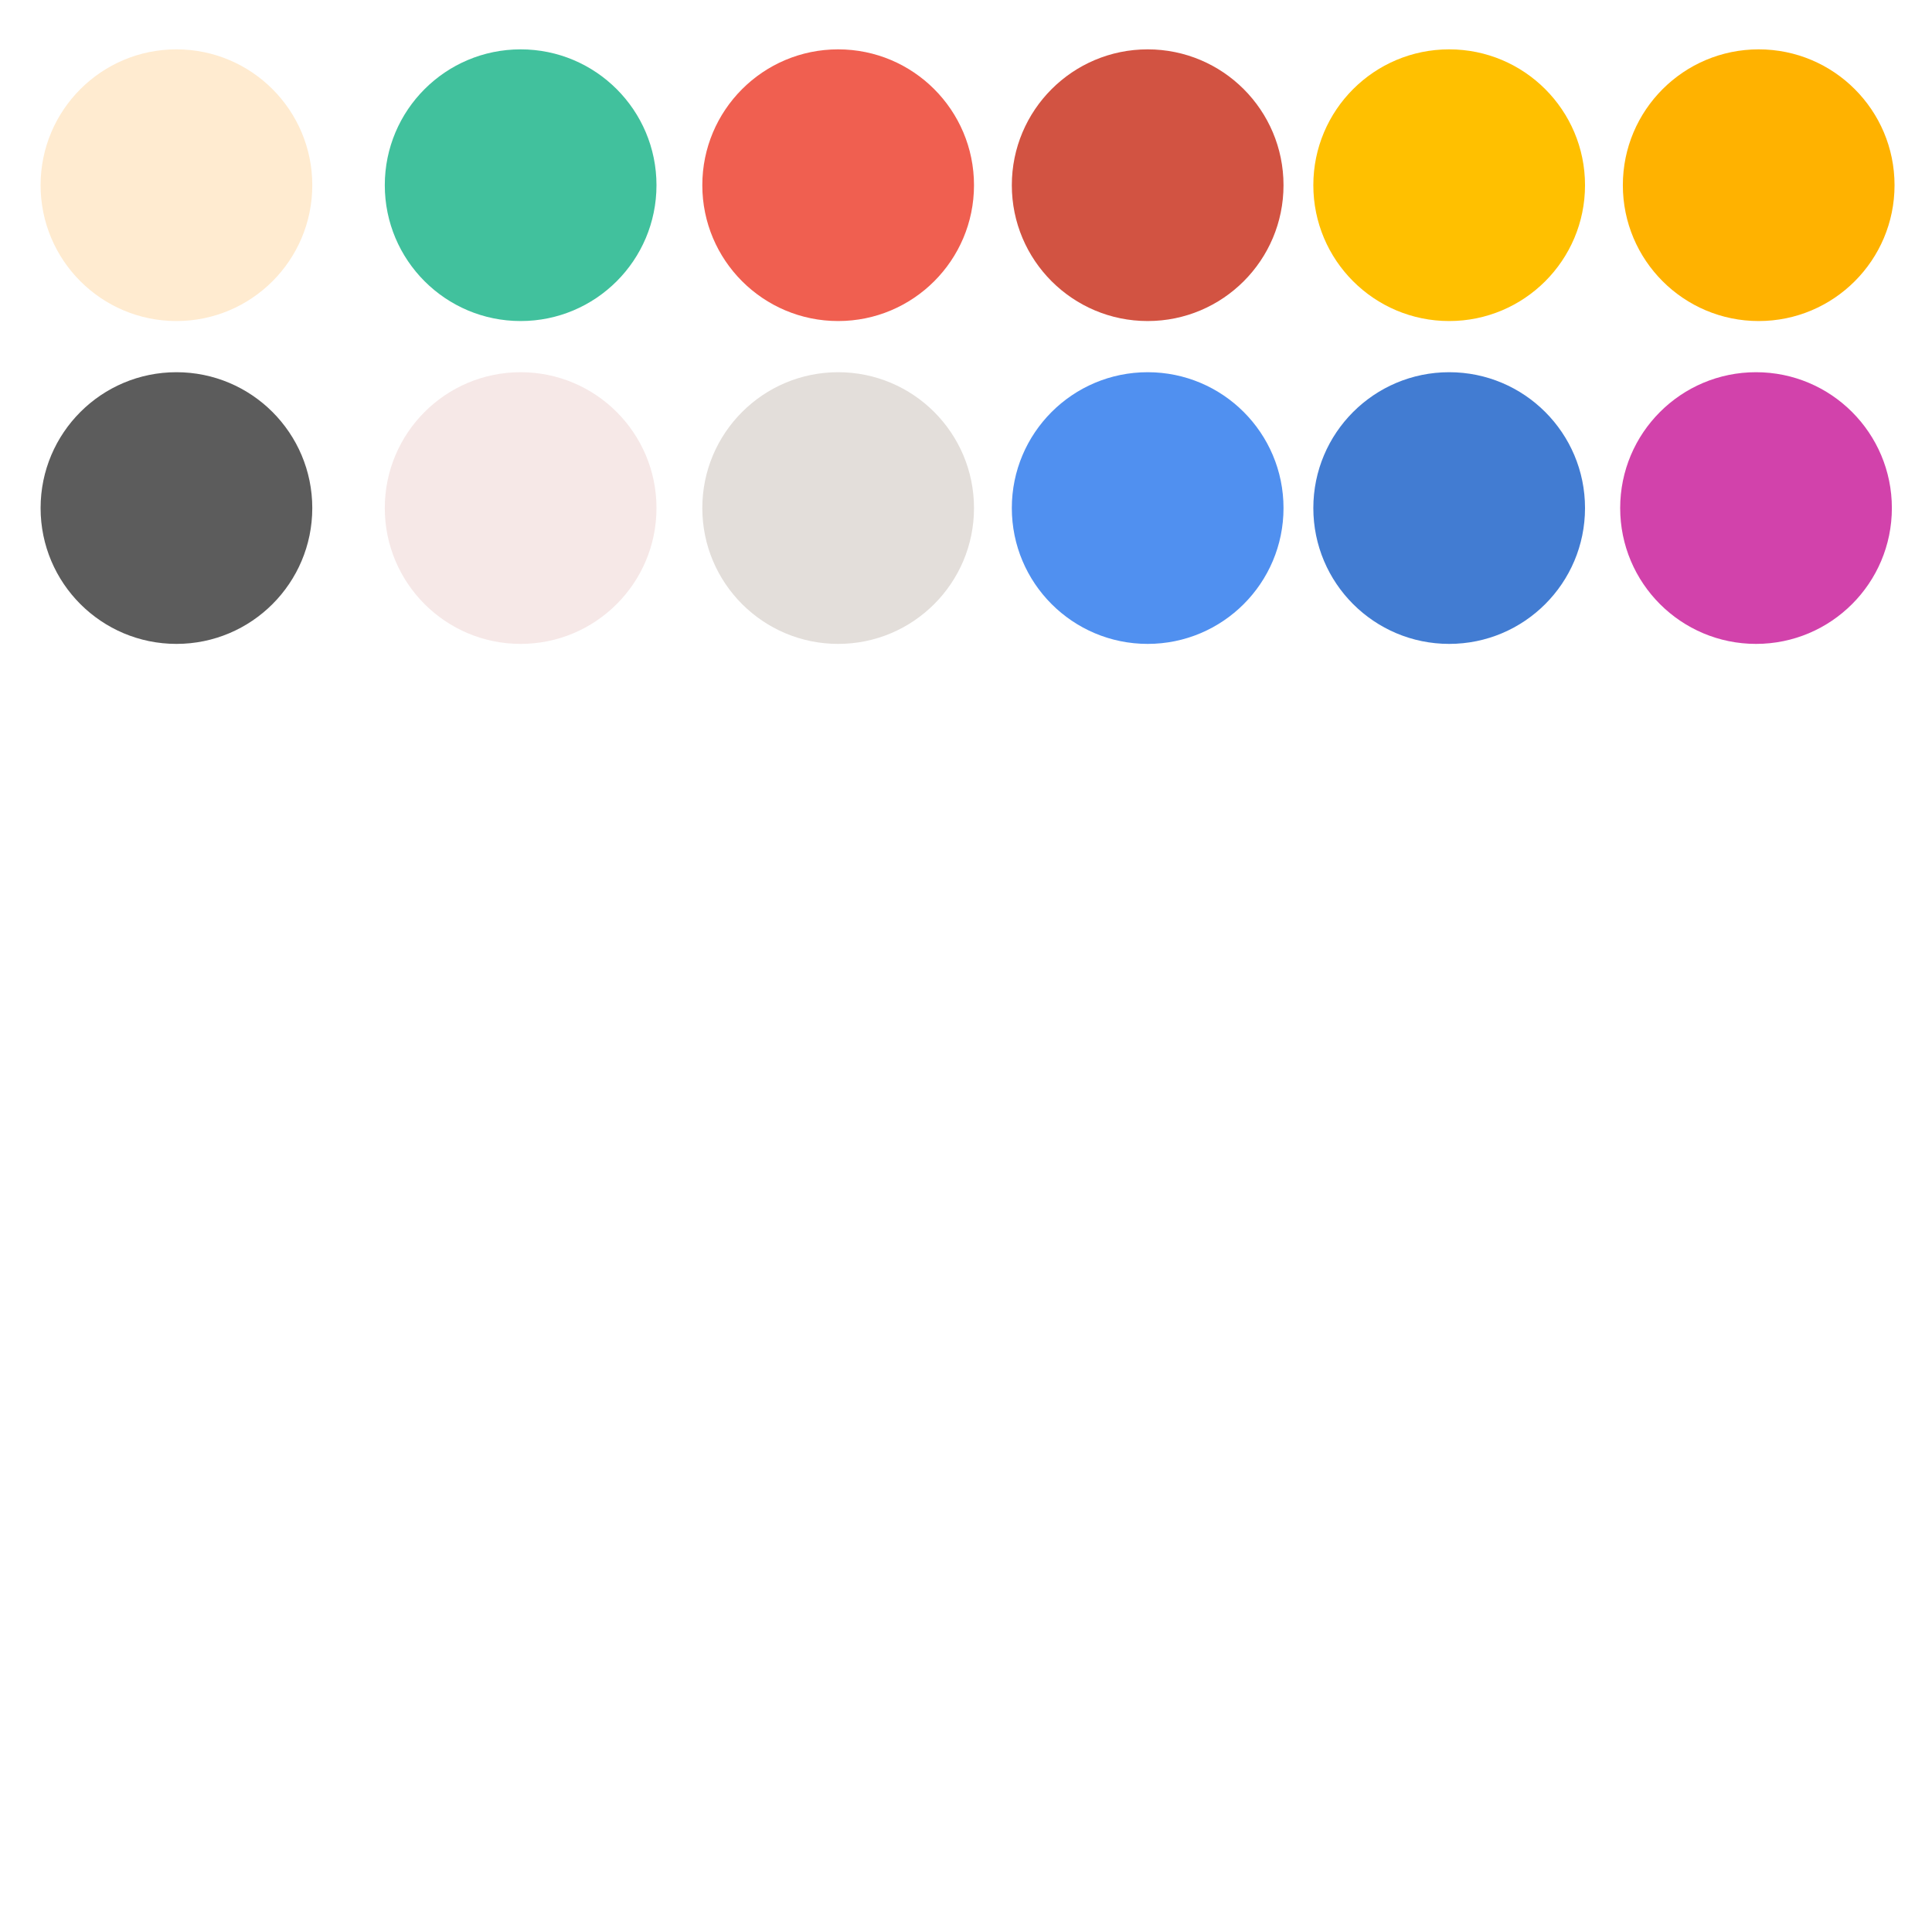
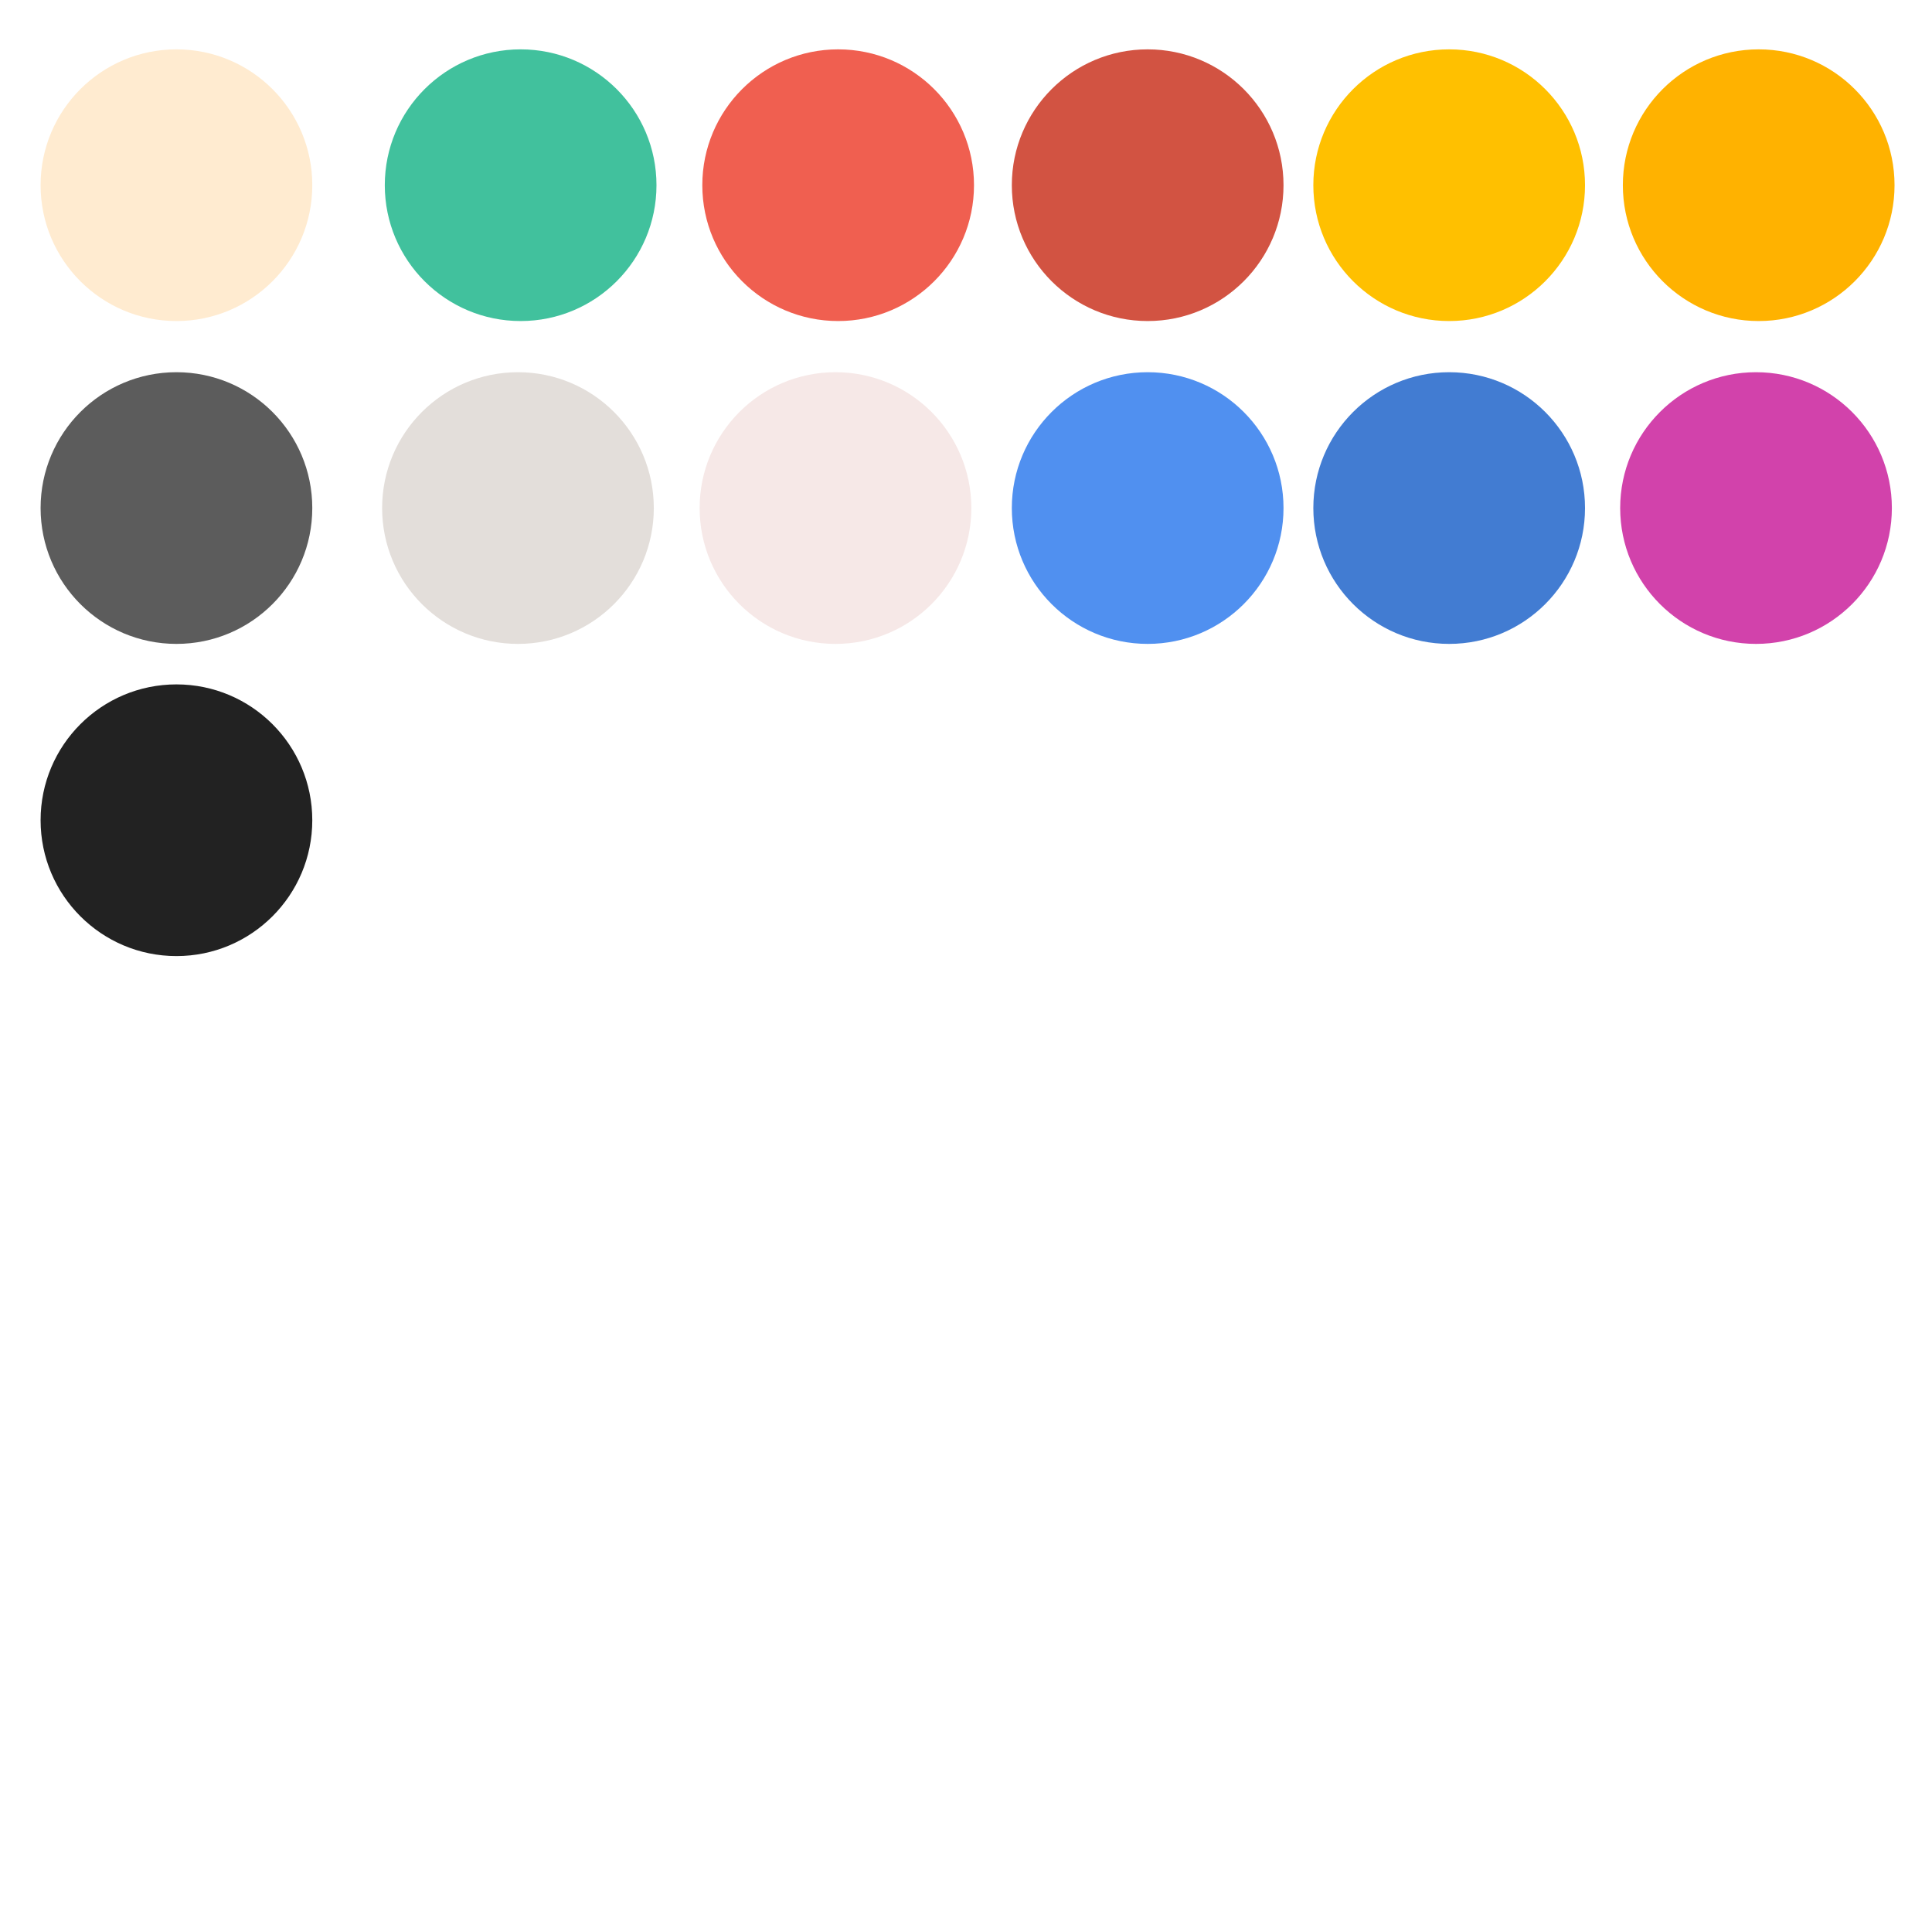
<svg xmlns="http://www.w3.org/2000/svg" width="256" height="256" viewBox="0 0 256 256" id="svg2" version="1.1">
  <defs id="defs4" />
  <g id="layer1" transform="translate(-42.07285,-658.4764)">
    <circle style="opacity:1;fill:#ffebd0;fill-opacity:1;stroke:none;stroke-width:1;stroke-linecap:round;stroke-miterlimit:4;stroke-dasharray:none;stroke-opacity:1" id="path4264" cx="65.452" cy="683.016" r="18" />
    <circle r="18" cy="683.016" cx="111.06" id="circle4394" style="opacity:1;fill:#41c19d;fill-opacity:1;stroke:none;stroke-width:1;stroke-linecap:round;stroke-miterlimit:4;stroke-dasharray:none;stroke-opacity:1" />
    <circle style="opacity:1;fill:#f05f50;fill-opacity:1;stroke:none;stroke-width:1;stroke-linecap:round;stroke-miterlimit:4;stroke-dasharray:none;stroke-opacity:1" id="circle4396" cx="153.133" cy="683.016" r="18" />
    <circle r="18" cy="683.016" cx="194.145" id="circle4398" style="opacity:1;fill:#d25342;fill-opacity:1;stroke:none;stroke-width:1;stroke-linecap:round;stroke-miterlimit:4;stroke-dasharray:none;stroke-opacity:1" />
    <circle style="opacity:1;fill:#ffc000;fill-opacity:1;stroke:none;stroke-width:1;stroke-linecap:round;stroke-miterlimit:4;stroke-dasharray:none;stroke-opacity:1" id="circle4400" cx="234.096" cy="683.016" r="18" />
    <circle r="18" cy="683.016" cx="275.109" id="circle4402" style="opacity:1;fill:#ffb200;fill-opacity:1;stroke:none;stroke-width:1;stroke-linecap:round;stroke-miterlimit:4;stroke-dasharray:none;stroke-opacity:1" />
    <circle r="18" cy="725.796" cx="65.452" id="circle4404" style="opacity:1;fill:#5c5c5c;fill-opacity:1;stroke:none;stroke-width:1;stroke-linecap:round;stroke-miterlimit:4;stroke-dasharray:none;stroke-opacity:1" />
-     <circle style="opacity:1;fill:#f6e8e7;fill-opacity:1;stroke:none;stroke-width:1;stroke-linecap:round;stroke-miterlimit:4;stroke-dasharray:none;stroke-opacity:1" id="circle4406" cx="111.06" cy="725.796" r="18" />
-     <circle r="18" cy="725.796" cx="153.133" id="circle4408" style="opacity:1;fill:#e3deda;fill-opacity:1;stroke:none;stroke-width:1;stroke-linecap:round;stroke-miterlimit:4;stroke-dasharray:none;stroke-opacity:1" />
+     <circle style="opacity:1;fill:#f6e8e7;fill-opacity:1;stroke:none;stroke-width:1;stroke-linecap:round;stroke-miterlimit:4;stroke-dasharray:none;stroke-opacity:1" id="circle4406" cx="152.779" cy="725.796" r="18" />
+     <circle r="18" cy="725.796" cx="110.706" id="circle4408" style="opacity:1;fill:#e3deda;fill-opacity:1;stroke:none;stroke-width:1;stroke-linecap:round;stroke-miterlimit:4;stroke-dasharray:none;stroke-opacity:1" />
    <circle style="opacity:1;fill:#5090f0;fill-opacity:1;stroke:none;stroke-width:1;stroke-linecap:round;stroke-miterlimit:4;stroke-dasharray:none;stroke-opacity:1" id="circle4410" cx="194.145" cy="725.796" r="18" />
    <circle r="18" cy="725.796" cx="234.096" id="circle4412" style="opacity:1;fill:#427cd2;fill-opacity:1;stroke:none;stroke-width:1;stroke-linecap:round;stroke-miterlimit:4;stroke-dasharray:none;stroke-opacity:1" />
    <circle style="opacity:1;fill:#d242ab;fill-opacity:1;stroke:none;stroke-width:1;stroke-linecap:round;stroke-miterlimit:4;stroke-dasharray:none;stroke-opacity:1" id="circle4422" cx="274.755" cy="725.796" r="18" />
+     <circle style="opacity:1;fill:#222222;fill-opacity:1;stroke:none;stroke-width:1;stroke-linecap:round;stroke-miterlimit:4;stroke-dasharray:none;stroke-opacity:1" id="circle5212" cx="65.452" cy="767.162" r="18" />
  </g>
</svg>
